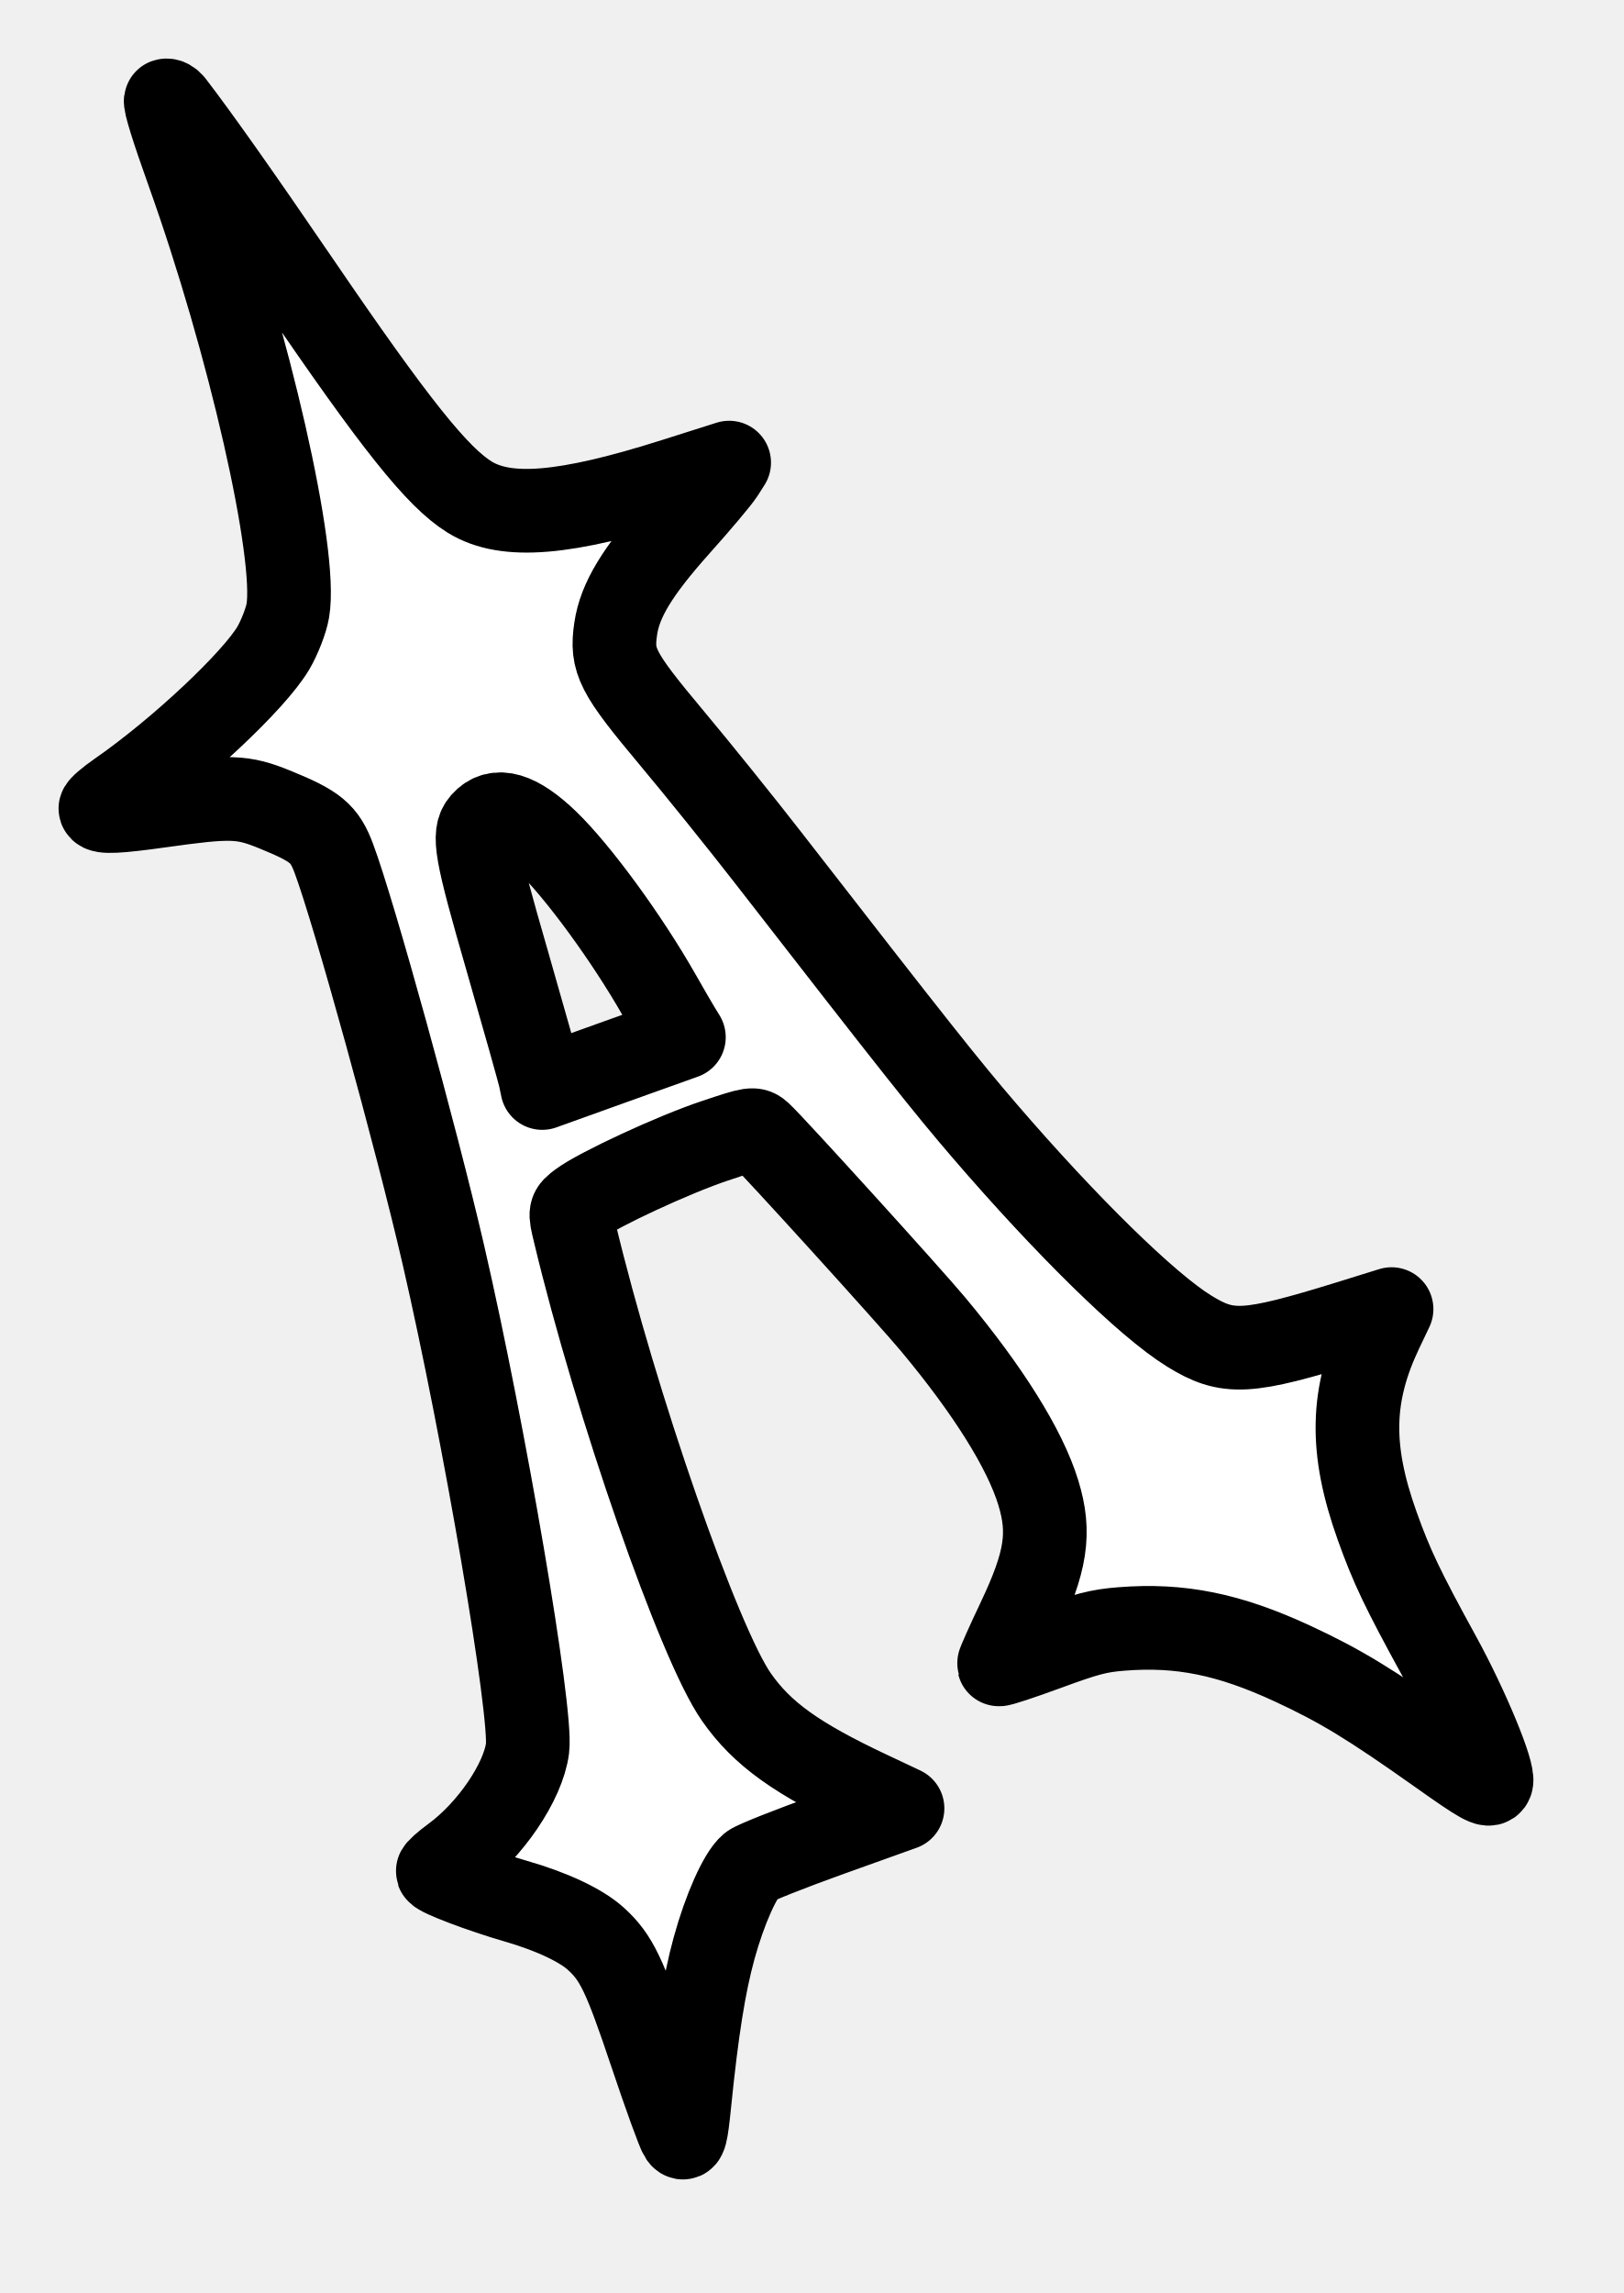
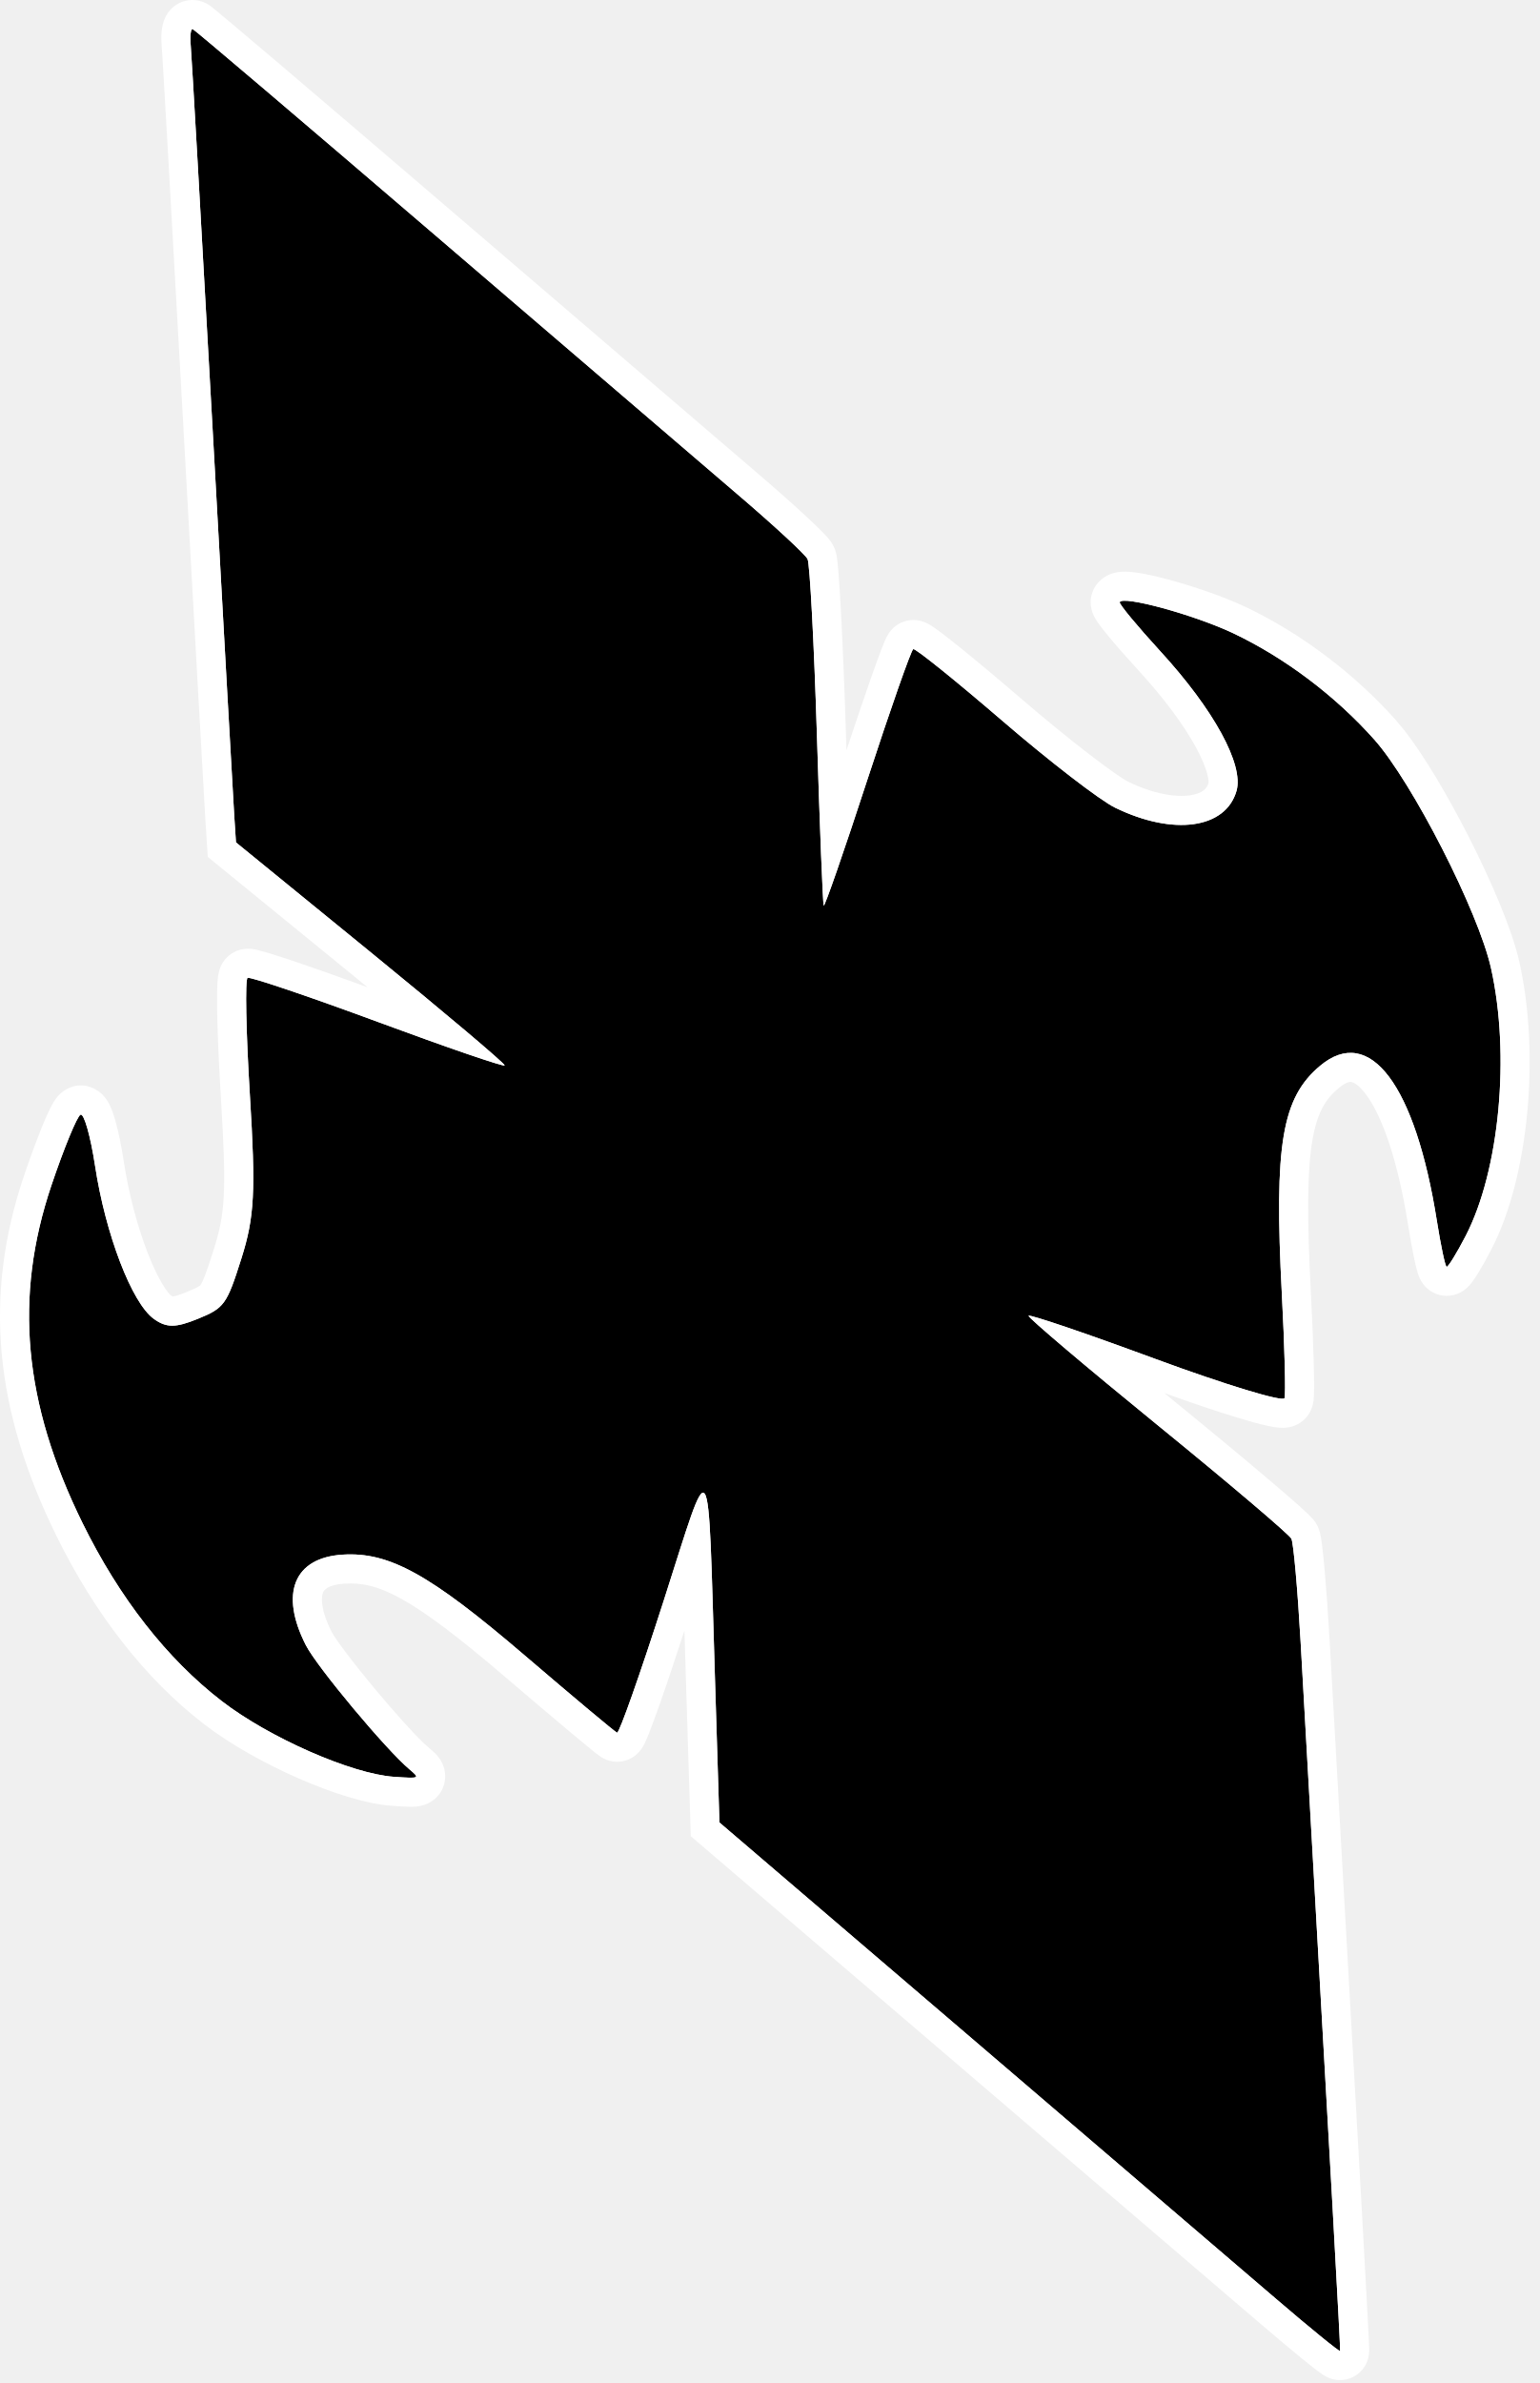
- <svg xmlns="http://www.w3.org/2000/svg" width="19.4" height="27.4" viewBox="-1.2 -1.2 19.4 27.4" fill="none">
-   <path fill-rule="evenodd" clip-rule="evenodd" d="M1.045 0.846C1.779 2.897 2.355 5.425 2.24 6.097C2.22 6.215 2.142 6.415 2.068 6.542C1.839 6.932 0.943 7.773 0.224 8.272C0.095 8.362 -0.006 8.448 -0 8.464C0.016 8.509 0.213 8.5 0.704 8.431C1.556 8.311 1.697 8.315 2.089 8.475C2.575 8.673 2.678 8.759 2.79 9.057C3.033 9.707 3.774 12.388 4.099 13.793C4.588 15.911 5.16 19.261 5.105 19.691C5.054 20.09 4.66 20.671 4.22 20.994C4.111 21.074 4.026 21.15 4.031 21.164C4.046 21.206 4.558 21.4 4.966 21.518C5.394 21.641 5.747 21.807 5.924 21.969C6.167 22.191 6.266 22.397 6.582 23.34C6.749 23.838 6.909 24.28 6.939 24.323C6.983 24.386 7.002 24.314 7.04 23.936C7.129 23.055 7.215 22.517 7.334 22.083C7.461 21.619 7.648 21.2 7.774 21.095C7.817 21.06 8.242 20.891 8.719 20.72L9.587 20.409L9.201 20.227C8.321 19.814 7.908 19.518 7.601 19.078C7.154 18.44 6.159 15.578 5.667 13.52C5.608 13.276 5.609 13.271 5.734 13.177C5.951 13.014 6.859 12.593 7.344 12.432C7.795 12.281 7.81 12.279 7.889 12.351C8.038 12.488 9.67 14.286 9.952 14.624C10.612 15.415 11.05 16.116 11.209 16.634C11.358 17.118 11.305 17.46 10.974 18.159C10.841 18.439 10.735 18.677 10.738 18.688C10.742 18.698 11 18.613 11.311 18.499C11.79 18.323 11.926 18.287 12.205 18.265C12.907 18.209 13.492 18.328 14.251 18.68C14.822 18.945 15.175 19.16 16.003 19.746C16.506 20.103 16.6 20.155 16.624 20.093C16.664 19.992 16.339 19.207 16.008 18.602C15.56 17.785 15.434 17.52 15.26 17.034C14.931 16.113 14.945 15.467 15.31 14.699L15.432 14.443L14.93 14.599C13.695 14.98 13.476 14.992 13.009 14.703C12.508 14.393 11.55 13.454 10.572 12.318C10.103 11.772 9.77 11.352 7.974 9.04C7.657 8.632 7.141 7.991 6.826 7.615C6.174 6.836 6.102 6.697 6.159 6.313C6.209 5.972 6.416 5.63 6.908 5.079C7.153 4.806 7.389 4.525 7.434 4.455L7.515 4.328L6.856 4.537C5.555 4.949 4.85 5.008 4.415 4.741C4.028 4.503 3.522 3.869 2.364 2.171C1.651 1.127 1.163 0.436 0.862 0.045C0.838 0.014 0.802 -0.006 0.783 0.001C0.761 0.009 0.869 0.356 1.045 0.846ZM4.569 8.63C4.448 8.768 4.485 8.976 4.862 10.28C5.063 10.979 5.24 11.607 5.255 11.676L5.281 11.801L6.127 11.497L6.974 11.194L6.917 11.101C6.885 11.05 6.776 10.861 6.674 10.682C6.291 10.01 5.708 9.213 5.338 8.856C4.985 8.517 4.733 8.443 4.569 8.63Z" fill="white" stroke="black" stroke-width="1" stroke-linejoin="round" />
+ <svg xmlns="http://www.w3.org/2000/svg" width="53" height="82" viewBox="0 0 53 82" fill="none">
+   <path fill-rule="evenodd" clip-rule="evenodd" d="M6.565 1.569C6.596 1.904 6.931 7.787 7.311 14.641C7.69 21.496 8.028 27.528 8.061 28.046L8.122 28.987L12.764 32.772C15.317 34.854 17.39 36.604 17.37 36.662C17.351 36.719 15.389 36.047 13.011 35.167C10.632 34.287 8.613 33.604 8.522 33.649C8.432 33.693 8.467 35.505 8.6 37.674C8.805 41.01 8.76 41.877 8.309 43.303C7.806 44.894 7.722 45.01 6.808 45.382C6.041 45.695 5.727 45.695 5.292 45.381C4.538 44.838 3.631 42.475 3.272 40.117C3.115 39.09 2.89 38.298 2.771 38.357C2.652 38.416 2.202 39.508 1.771 40.785C0.472 44.632 0.806 48.272 2.839 52.406C4.108 54.987 5.748 57.083 7.636 58.538C9.269 59.796 12.11 61.043 13.565 61.141C14.456 61.201 14.464 61.197 14.091 60.882C13.279 60.198 10.911 57.361 10.529 56.615C9.618 54.834 10.116 53.602 11.79 53.496C13.395 53.395 14.792 54.167 18.047 56.952C19.732 58.394 21.168 59.596 21.239 59.623C21.31 59.651 22.029 57.615 22.837 55.1C24.522 49.853 24.355 49.601 24.609 57.782L24.762 62.712L33.21 69.938C37.856 73.913 42.658 78.022 43.881 79.071C45.104 80.12 46.114 80.942 46.125 80.897C46.142 80.828 45.859 75.748 44.766 56.506C44.663 54.695 44.52 53.094 44.448 52.948C44.376 52.803 42.303 51.042 39.84 49.037C37.378 47.031 35.381 45.339 35.402 45.277C35.423 45.214 37.395 45.885 39.784 46.767C42.172 47.648 44.164 48.253 44.211 48.111C44.257 47.969 44.216 46.353 44.119 44.519C43.85 39.384 44.12 37.776 45.439 36.672C47.145 35.245 48.714 37.332 49.456 42.014C49.591 42.864 49.741 43.573 49.791 43.589C49.84 43.606 50.135 43.129 50.446 42.528C51.61 40.281 51.987 36.298 51.318 33.313C50.882 31.364 48.613 26.923 47.301 25.449C45.963 23.945 44.219 22.632 42.447 21.791C41.111 21.157 38.623 20.477 38.54 20.723C38.518 20.788 39.143 21.544 39.93 22.402C41.777 24.414 42.815 26.313 42.56 27.212C42.188 28.52 40.388 28.77 38.379 27.792C37.864 27.542 36.12 26.198 34.503 24.806C32.886 23.415 31.504 22.303 31.433 22.336C31.361 22.368 30.65 24.392 29.853 26.833C29.057 29.274 28.38 31.222 28.351 31.162C28.321 31.101 28.215 28.459 28.117 25.289C28.018 22.12 27.873 19.397 27.795 19.238C27.717 19.079 26.637 18.081 25.395 17.02C24.154 15.96 19.452 11.931 14.947 8.068C10.442 4.205 6.701 1.025 6.633 1.001C6.565 0.978 6.535 1.233 6.565 1.569Z" fill="black" />
+   <path d="M6.012 0.203C6.235 0.037 6.531 -0.041 6.83 0.021L6.958 0.056L6.96 0.057C7.055 0.09 7.125 0.131 7.137 0.138C7.163 0.153 7.183 0.166 7.194 0.173C7.216 0.188 7.235 0.202 7.245 0.209C7.267 0.225 7.29 0.243 7.309 0.258C7.348 0.29 7.4 0.331 7.46 0.381C7.581 0.481 7.754 0.625 7.97 0.806C8.403 1.17 9.02 1.692 9.774 2.333C11.282 3.615 13.344 5.377 15.597 7.309C20.102 11.171 24.802 15.199 26.044 16.26C26.672 16.797 27.263 17.321 27.709 17.733C27.932 17.939 28.124 18.122 28.27 18.269C28.342 18.341 28.411 18.413 28.468 18.478C28.497 18.51 28.613 18.637 28.691 18.795C28.767 18.947 28.791 19.101 28.794 19.117C28.804 19.174 28.813 19.236 28.82 19.292C28.834 19.408 28.848 19.556 28.861 19.725C28.888 20.065 28.917 20.53 28.946 21.081C29.005 22.187 29.067 23.668 29.117 25.258C29.123 25.448 29.129 25.636 29.134 25.821C29.448 24.872 29.738 24.014 29.971 23.351C30.116 22.94 30.24 22.597 30.334 22.351C30.38 22.23 30.424 22.121 30.461 22.036C30.479 21.995 30.503 21.941 30.532 21.888C30.546 21.864 30.573 21.817 30.61 21.764C30.629 21.738 30.662 21.693 30.71 21.644C30.747 21.605 30.85 21.502 31.016 21.426C31.348 21.274 31.645 21.356 31.683 21.365C31.776 21.388 31.847 21.42 31.88 21.435C31.952 21.468 32.014 21.505 32.05 21.527C32.129 21.577 32.219 21.642 32.307 21.706C32.489 21.84 32.733 22.03 33.015 22.258C33.582 22.714 34.341 23.348 35.156 24.048C35.951 24.733 36.777 25.405 37.464 25.935C38.189 26.494 38.669 26.821 38.817 26.893C39.703 27.324 40.452 27.438 40.946 27.369C41.409 27.305 41.547 27.116 41.598 26.938L41.597 26.883C41.594 26.833 41.584 26.749 41.551 26.624C41.487 26.388 41.361 26.078 41.156 25.704C40.747 24.955 40.079 24.043 39.193 23.078C38.791 22.64 38.426 22.224 38.161 21.903C38.03 21.745 37.913 21.598 37.827 21.479C37.786 21.423 37.736 21.351 37.694 21.277C37.674 21.243 37.639 21.178 37.608 21.096C37.592 21.056 37.568 20.983 37.553 20.891C37.54 20.813 37.517 20.624 37.592 20.402C37.74 19.964 38.101 19.798 38.243 19.747C38.402 19.689 38.548 19.677 38.63 19.673C38.805 19.665 38.99 19.685 39.143 19.707C39.466 19.755 39.871 19.848 40.288 19.962C41.121 20.19 42.137 20.537 42.875 20.887C44.772 21.787 46.623 23.183 48.048 24.784L48.337 25.132C49.028 26.017 49.836 27.394 50.528 28.748C51.32 30.297 52.046 31.989 52.293 33.095C52.655 34.708 52.729 36.557 52.565 38.291C52.401 40.016 51.994 41.711 51.333 42.987C51.17 43.303 51.006 43.596 50.871 43.815C50.806 43.921 50.734 44.03 50.666 44.12C50.635 44.16 50.579 44.231 50.506 44.3C50.473 44.332 50.397 44.401 50.286 44.463C50.212 44.503 49.884 44.677 49.469 44.537C49.246 44.461 49.11 44.327 49.054 44.268C48.99 44.199 48.948 44.134 48.926 44.097C48.881 44.023 48.852 43.957 48.839 43.925C48.81 43.852 48.789 43.78 48.774 43.727C48.742 43.614 48.709 43.472 48.677 43.322C48.612 43.015 48.537 42.607 48.468 42.17C48.103 39.868 47.555 38.378 47.01 37.653C46.745 37.3 46.566 37.241 46.513 37.232C46.489 37.228 46.358 37.206 46.08 37.438C45.634 37.812 45.336 38.261 45.169 39.25C44.991 40.31 44.983 41.894 45.118 44.467C45.167 45.39 45.201 46.263 45.218 46.925C45.227 47.254 45.23 47.538 45.229 47.754C45.228 47.86 45.227 47.959 45.222 48.042C45.22 48.083 45.217 48.13 45.212 48.177C45.209 48.203 45.198 48.307 45.161 48.421L45.16 48.42C45.061 48.723 44.853 48.9 44.7 48.989C44.556 49.071 44.424 49.101 44.354 49.114C44.214 49.139 44.09 49.132 44.031 49.127C43.895 49.117 43.748 49.09 43.621 49.062C43.352 49.003 42.994 48.904 42.585 48.78C41.906 48.574 41.033 48.28 40.074 47.935C40.205 48.042 40.337 48.152 40.471 48.261C41.706 49.267 42.846 50.213 43.687 50.928C44.107 51.284 44.458 51.587 44.71 51.811C44.835 51.923 44.942 52.022 45.024 52.101C45.064 52.139 45.107 52.182 45.145 52.224C45.15 52.228 45.266 52.346 45.345 52.505C45.399 52.616 45.424 52.719 45.432 52.751C45.444 52.8 45.455 52.849 45.462 52.892C45.478 52.977 45.492 53.078 45.505 53.185C45.532 53.401 45.561 53.686 45.591 54.013C45.649 54.671 45.712 55.536 45.764 56.449C46.31 66.07 46.654 72.151 46.86 75.835C46.962 77.677 47.03 78.922 47.072 79.711C47.092 80.104 47.106 80.387 47.115 80.574C47.119 80.666 47.122 80.74 47.124 80.793C47.124 80.818 47.125 80.846 47.125 80.87C47.125 80.882 47.125 80.901 47.124 80.923C47.124 80.934 47.123 80.953 47.121 80.977C47.12 80.987 47.115 81.054 47.095 81.136C47.02 81.442 46.804 81.697 46.512 81.82C46.28 81.918 46.078 81.901 45.999 81.892C45.835 81.872 45.715 81.814 45.692 81.804C45.614 81.768 45.552 81.727 45.529 81.712C45.468 81.672 45.399 81.622 45.338 81.576C45.208 81.478 45.032 81.337 44.826 81.17C44.41 80.832 43.846 80.358 43.23 79.83C42.008 78.781 37.206 74.672 32.559 70.698L23.776 63.184L23.609 57.813C23.59 57.196 23.573 56.629 23.557 56.109C23.237 57.092 22.942 57.975 22.704 58.649C22.558 59.063 22.431 59.408 22.334 59.652C22.287 59.77 22.239 59.884 22.195 59.975C22.176 60.015 22.14 60.088 22.091 60.161C22.071 60.191 22.012 60.277 21.916 60.364C21.869 60.407 21.767 60.491 21.614 60.552C21.449 60.618 21.177 60.672 20.876 60.555C20.772 60.514 20.693 60.462 20.687 60.458C20.662 60.442 20.64 60.427 20.626 60.416C20.596 60.395 20.566 60.372 20.537 60.35C20.479 60.305 20.403 60.244 20.316 60.173C20.14 60.029 19.897 59.828 19.606 59.585C19.024 59.098 18.241 58.434 17.396 57.712C14.097 54.888 12.996 54.422 11.853 54.494C11.245 54.532 11.142 54.739 11.117 54.802C11.056 54.951 11.018 55.375 11.419 56.159C11.469 56.257 11.637 56.509 11.93 56.897C12.206 57.262 12.553 57.696 12.916 58.131C13.571 58.915 14.22 59.636 14.592 59.989L14.734 60.117C14.8 60.172 14.945 60.291 15.048 60.41C15.077 60.443 15.266 60.652 15.312 60.976C15.342 61.184 15.312 61.436 15.167 61.668C15.034 61.88 14.857 61.993 14.744 62.049C14.546 62.147 14.355 62.161 14.298 62.166C14.21 62.172 14.122 62.172 14.049 62.17C13.904 62.166 13.713 62.154 13.498 62.139C12.594 62.078 11.39 61.684 10.265 61.19C9.117 60.686 7.923 60.022 7.025 59.33C4.993 57.765 3.264 55.538 1.941 52.847C-0.191 48.511 -0.572 44.597 0.824 40.465C1.045 39.811 1.272 39.198 1.463 38.733C1.557 38.503 1.649 38.295 1.731 38.132C1.771 38.053 1.818 37.965 1.871 37.884C1.897 37.844 1.936 37.787 1.986 37.727C2.021 37.688 2.136 37.555 2.328 37.461L2.441 37.411C3.001 37.205 3.429 37.567 3.531 37.67C3.664 37.805 3.741 37.953 3.775 38.023C3.855 38.186 3.919 38.38 3.969 38.556C4.074 38.928 4.178 39.426 4.26 39.966C4.429 41.077 4.728 42.187 5.067 43.071C5.237 43.513 5.41 43.88 5.571 44.154C5.651 44.291 5.722 44.395 5.782 44.468C5.843 44.544 5.876 44.57 5.876 44.57L5.944 44.612C5.963 44.61 5.996 44.607 6.047 44.593C6.136 44.569 6.257 44.527 6.43 44.456C6.895 44.267 6.889 44.232 6.901 44.215C6.928 44.178 6.977 44.094 7.057 43.886C7.137 43.679 7.228 43.403 7.355 43.002C7.746 41.767 7.805 41.062 7.601 37.735C7.534 36.641 7.491 35.631 7.476 34.884C7.469 34.513 7.469 34.193 7.478 33.956C7.482 33.842 7.488 33.723 7.502 33.618C7.508 33.571 7.52 33.489 7.546 33.401C7.558 33.358 7.583 33.277 7.633 33.185C7.668 33.118 7.796 32.892 8.079 32.752L8.162 32.716C8.351 32.643 8.511 32.646 8.537 32.647C8.606 32.647 8.664 32.654 8.696 32.658C8.763 32.667 8.826 32.681 8.872 32.692C8.969 32.715 9.087 32.748 9.213 32.785C9.469 32.862 9.818 32.975 10.229 33.114C10.887 33.337 11.727 33.636 12.648 33.971C12.478 33.832 12.306 33.69 12.131 33.547L7.152 29.487L7.123 29.051L7.063 28.11C7.03 27.586 6.691 21.546 6.312 14.696C6.122 11.269 5.944 8.085 5.808 5.717C5.741 4.533 5.684 3.553 5.643 2.848C5.622 2.495 5.605 2.212 5.592 2.007C5.586 1.905 5.58 1.823 5.576 1.762C5.574 1.732 5.572 1.707 5.571 1.689C5.57 1.68 5.57 1.673 5.569 1.668C5.569 1.662 5.569 1.659 5.569 1.659L5.553 1.34C5.552 1.234 5.557 1.13 5.569 1.032C5.579 0.95 5.603 0.785 5.681 0.615C5.718 0.535 5.811 0.352 6.012 0.203ZM6.633 1.001C6.565 0.978 6.535 1.233 6.565 1.569C6.596 1.904 6.931 7.787 7.311 14.641C7.69 21.494 8.028 27.526 8.061 28.046L8.122 28.987L12.764 32.772C15.317 34.854 17.39 36.604 17.37 36.662C17.35 36.719 15.388 36.047 13.011 35.167C10.634 34.288 8.615 33.605 8.522 33.649C8.432 33.693 8.467 35.505 8.6 37.674C8.805 41.01 8.76 41.877 8.309 43.303C7.806 44.894 7.722 45.01 6.808 45.382C6.041 45.695 5.727 45.695 5.292 45.381C4.538 44.838 3.631 42.475 3.272 40.117C3.115 39.091 2.89 38.3 2.771 38.357C2.652 38.416 2.202 39.508 1.771 40.785C0.472 44.632 0.806 48.272 2.839 52.406C4.108 54.987 5.748 57.083 7.636 58.538C9.269 59.796 12.11 61.043 13.565 61.141C14.456 61.201 14.464 61.197 14.091 60.882C13.279 60.198 10.911 57.361 10.529 56.615C9.618 54.834 10.116 53.602 11.79 53.496C13.395 53.395 14.792 54.167 18.047 56.952C19.732 58.394 21.168 59.596 21.239 59.623C21.311 59.65 22.03 57.614 22.837 55.1C24.522 49.853 24.355 49.601 24.609 57.782L24.762 62.712L33.21 69.938C37.856 73.913 42.658 78.022 43.881 79.071C45.101 80.118 46.109 80.938 46.125 80.897C46.142 80.828 45.859 75.748 44.766 56.506C44.663 54.696 44.52 53.095 44.448 52.948C44.376 52.803 42.303 51.042 39.84 49.037C37.378 47.031 35.381 45.339 35.402 45.277C35.426 45.216 37.396 45.885 39.784 46.767C42.172 47.648 44.164 48.253 44.211 48.111C44.257 47.969 44.216 46.353 44.119 44.519C43.85 39.384 44.12 37.776 45.439 36.672C47.145 35.245 48.714 37.332 49.456 42.014C49.591 42.864 49.741 43.573 49.791 43.589C49.84 43.606 50.135 43.129 50.446 42.528C51.61 40.281 51.987 36.298 51.318 33.313C50.882 31.364 48.613 26.923 47.301 25.449C45.963 23.945 44.219 22.632 42.447 21.791C41.111 21.157 38.623 20.477 38.54 20.723C38.518 20.788 39.143 21.544 39.93 22.402C41.777 24.414 42.815 26.313 42.56 27.212C42.188 28.52 40.388 28.77 38.379 27.792C37.864 27.542 36.12 26.198 34.503 24.806C32.886 23.415 31.504 22.303 31.433 22.336C31.359 22.375 30.649 24.397 29.853 26.833C29.057 29.274 28.38 31.222 28.351 31.162C28.321 31.1 28.215 28.458 28.117 25.289C28.018 22.12 27.873 19.397 27.795 19.238C27.717 19.079 26.637 18.081 25.395 17.02C24.154 15.96 19.452 11.931 14.947 8.068C10.443 4.206 6.702 1.026 6.633 1.001Z" fill="white" />
</svg>
